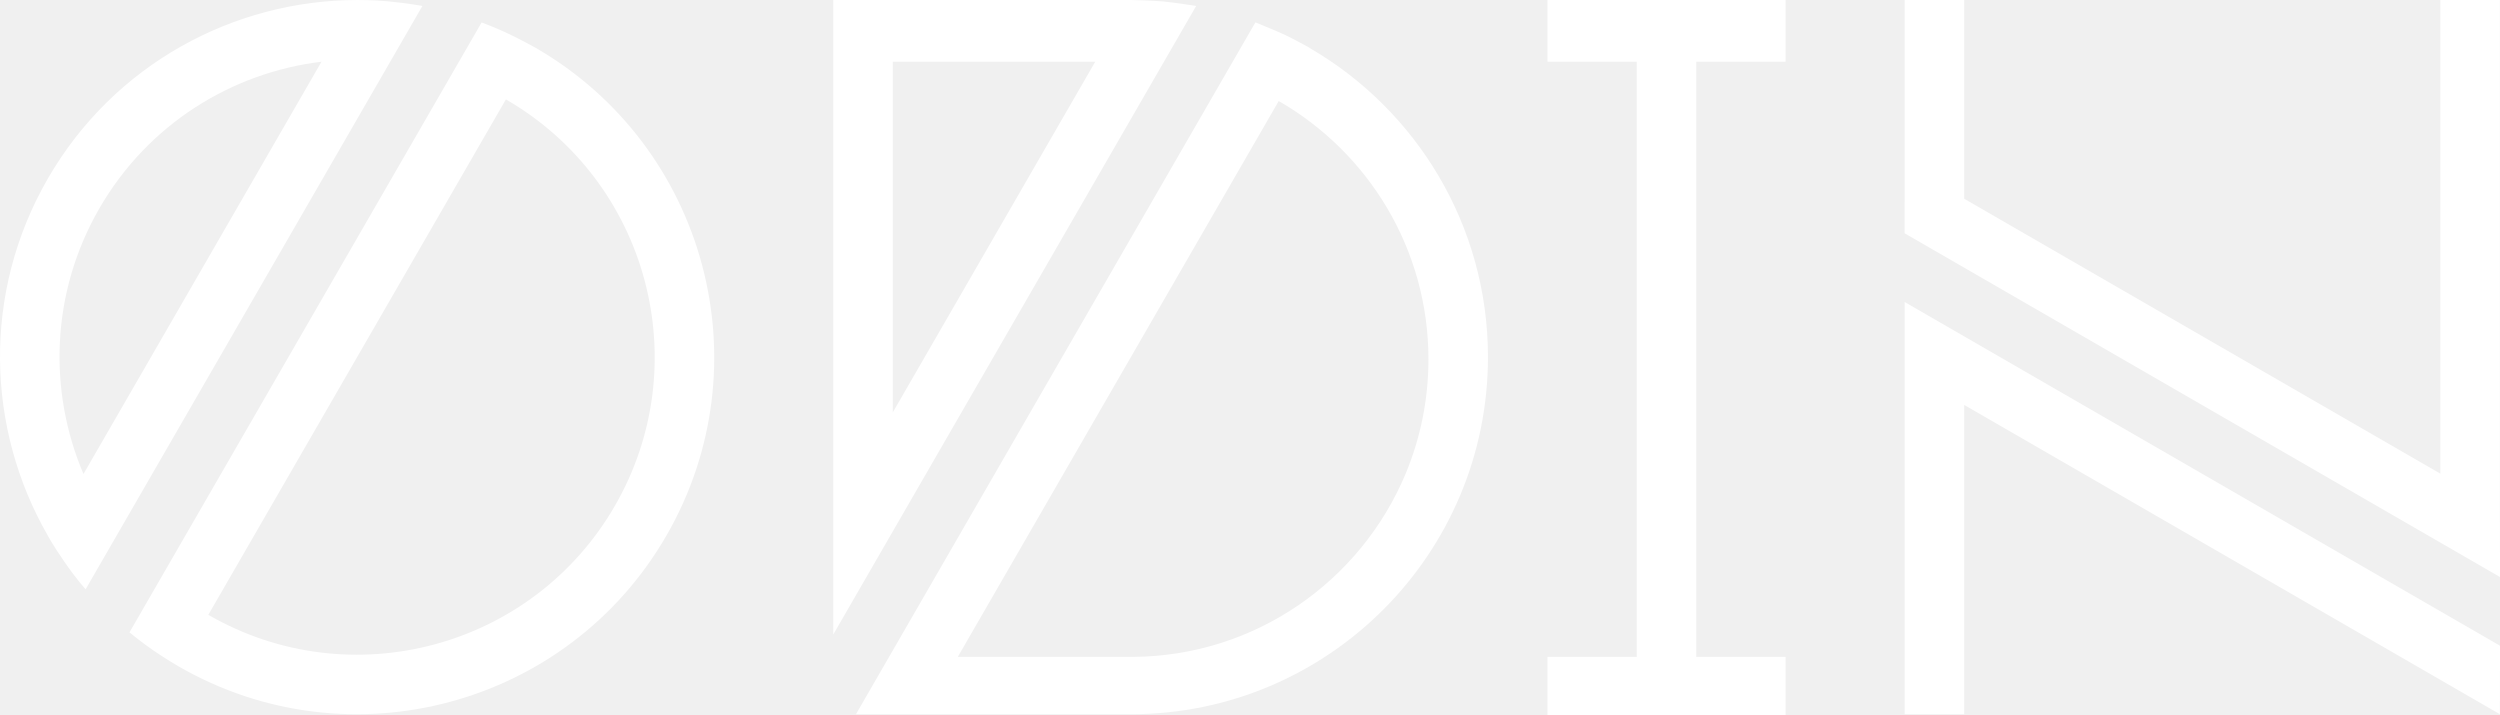
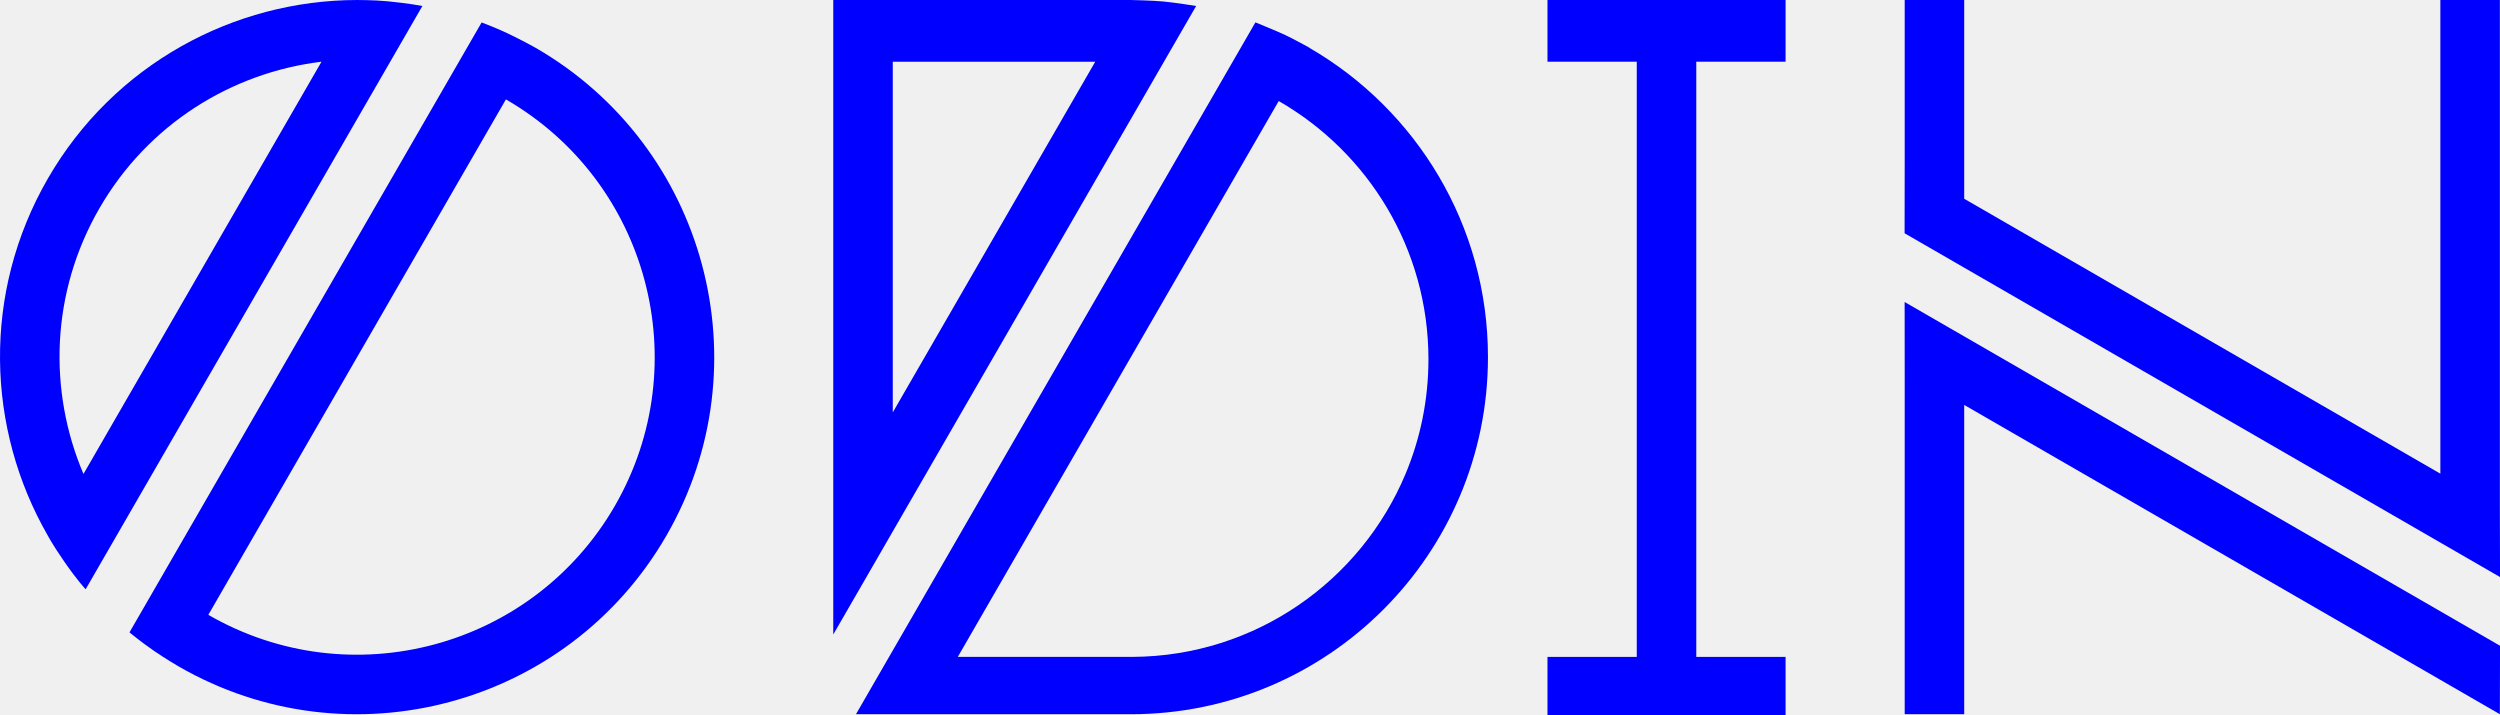
<svg xmlns="http://www.w3.org/2000/svg" width="100%" height="100%" viewBox="0 0 500 143" version="1.1" xml:space="preserve" style="fill-rule:evenodd;clip-rule:evenodd;stroke-linejoin:round;stroke-miterlimit:2;">
  <g id="ODIN" transform="matrix(1.00784,0,0,1.00784,-476.143,-714.215)">
    <g transform="matrix(0.163923,0,0,0.163923,432.428,576.237)">
      <g id="O">
-         <path d="M430.516,1595.76C413.94,1584.38 400.839,1573.36 400.839,1573.36L827.125,835.012C827.125,835.012 844.672,841.52 859.166,848.469C877.436,857.226 892.569,865.763 892.569,865.763C1099.2,985.063 1170.11,1249.68 1050.81,1456.31C931.507,1662.95 666.89,1733.85 460.256,1614.55C460.256,1614.55 445.783,1606.23 430.516,1595.76ZM856.543,928.162L496.282,1552.15C668.477,1651.57 888.991,1592.48 988.408,1420.29C1087.82,1248.09 1028.74,1027.58 856.543,928.162ZM321.659,1487.36C307.172,1466.38 302.015,1456.32 302.015,1456.32C227.54,1326.96 222.078,1162.46 302.018,1024C381.958,885.54 527.146,808.023 676.415,807.839C676.415,807.839 696.568,807.787 713.348,809.394C738.628,811.816 755.435,815.078 755.435,815.078L347.771,1521.17C347.771,1521.17 338.1,1511.16 321.659,1487.36ZM633.291,882.532C524.653,895.735 423.297,958.044 364.417,1060.03C305.537,1162.01 302.255,1280.94 345.139,1381.63L633.291,882.532Z" style="fill:white;" />
+         <path d="M430.516,1595.76C413.94,1584.38 400.839,1573.36 400.839,1573.36L827.125,835.012C827.125,835.012 844.672,841.52 859.166,848.469C877.436,857.226 892.569,865.763 892.569,865.763C1099.2,985.063 1170.11,1249.68 1050.81,1456.31C931.507,1662.95 666.89,1733.85 460.256,1614.55C460.256,1614.55 445.783,1606.23 430.516,1595.76ZM856.543,928.162L496.282,1552.15C668.477,1651.57 888.991,1592.48 988.408,1420.29C1087.82,1248.09 1028.74,1027.58 856.543,928.162ZM321.659,1487.36C307.172,1466.38 302.015,1456.32 302.015,1456.32C227.54,1326.96 222.078,1162.46 302.018,1024C381.958,885.54 527.146,808.023 676.415,807.839C676.415,807.839 696.568,807.787 713.348,809.394C738.628,811.816 755.435,815.078 755.435,815.078L347.771,1521.17C347.771,1521.17 338.1,1511.16 321.659,1487.36ZM633.291,882.532C524.653,895.735 423.297,958.044 364.417,1060.03C305.537,1162.01 302.255,1280.94 345.139,1381.63L633.291,882.532Z" style="fill:blue;" />
      </g>
    </g>
    <g transform="matrix(1,0,0,1,-82.6772,0)">
      <g id="D">
-         <path d="M779.528,850.394L724.977,850.394L804.246,713.097C804.246,713.097 808.392,714.778 810.18,715.618C811.814,716.385 814.977,718.132 814.977,718.132L814.963,718.156C836.137,730.417 850.394,753.32 850.394,779.528C850.394,818.639 818.641,850.392 779.528,850.394ZM779.53,708.661C779.53,708.661 783.838,708.757 785.982,708.953C788.141,709.15 792.485,709.846 792.485,709.846L790.111,713.957L785.903,721.246L732.283,814.117L725.672,825.569L720.472,834.574L720.472,810.952L720.472,708.662L708.661,708.662L708.661,708.661L779.528,708.661L779.53,708.661ZM808.87,728.71L745.185,839.016L779.528,839.016L779.909,839.014C804.276,838.86 825.16,823.917 834.032,802.718C836.963,795.712 838.583,788.024 838.583,779.96C838.583,758.044 826.618,738.9 808.87,728.71ZM732.283,790.495L772.461,720.905L732.283,720.905L732.283,790.495Z" style="fill:white;" />
+         <path d="M779.528,850.394L724.977,850.394L804.246,713.097C804.246,713.097 808.392,714.778 810.18,715.618C811.814,716.385 814.977,718.132 814.977,718.132L814.963,718.156C836.137,730.417 850.394,753.32 850.394,779.528C850.394,818.639 818.641,850.392 779.528,850.394ZM779.53,708.661C779.53,708.661 783.838,708.757 785.982,708.953C788.141,709.15 792.485,709.846 792.485,709.846L790.111,713.957L785.903,721.246L732.283,814.117L725.672,825.569L720.472,834.574L720.472,810.952L720.472,708.662L708.661,708.662L708.661,708.661L779.528,708.661L779.53,708.661ZM808.87,728.71L745.185,839.016L779.528,839.016L779.909,839.014C804.276,838.86 825.16,823.917 834.032,802.718C836.963,795.712 838.583,788.024 838.583,779.96C838.583,758.044 826.618,738.9 808.87,728.71ZM732.283,790.495L772.461,720.905L732.283,720.905L732.283,790.495Z" style="fill:blue;" />
      </g>
    </g>
    <g transform="matrix(1,0,0,1,-174.314,0)">
      <g id="I">
-         <path d="M1001.09,720.904L983.37,720.904L983.37,839.016L1001.09,839.016L1001.09,851.259L953.842,851.259L953.842,839.016L971.559,839.016L971.559,720.904L953.842,720.904L953.842,708.661L1001.09,708.661L1001.09,720.904Z" style="fill:white;" />
+         <path d="M1001.09,720.904L983.37,720.904L983.37,839.016L1001.09,839.016L1001.09,851.259L953.842,851.259L953.842,839.016L971.559,839.016L971.559,720.904L953.842,720.904L953.842,708.661L1001.09,708.661L1001.09,720.904Z" style="fill:blue;" />
      </g>
    </g>
    <g id="N" transform="matrix(1,0,0,1,-236.196,0)">
-       <path d="M1086.61,782.198L1086.6,768.592L1204.75,836.805L1204.72,850.389L1204.72,850.394L1192.91,843.57L1098.42,789.017L1098.42,850.394L1086.61,850.394L1086.61,782.198ZM1098.42,748.103L1192.91,802.656L1192.91,708.661L1204.72,708.661L1204.72,809.475L1204.75,823.168L1086.59,754.949L1086.61,741.284L1086.61,708.661L1098.42,708.661L1098.42,748.103Z" style="fill:white;" />
+       <path d="M1086.61,782.198L1086.6,768.592L1204.75,836.805L1204.72,850.389L1204.72,850.394L1192.91,843.57L1098.42,789.017L1098.42,850.394L1086.61,850.394L1086.61,782.198ZM1098.42,748.103L1192.91,802.656L1192.91,708.661L1204.72,708.661L1204.72,809.475L1204.75,823.168L1086.59,754.949L1086.61,741.284L1086.61,708.661L1098.42,708.661L1098.42,748.103Z" style="fill:blue;" />
    </g>
  </g>
</svg>
